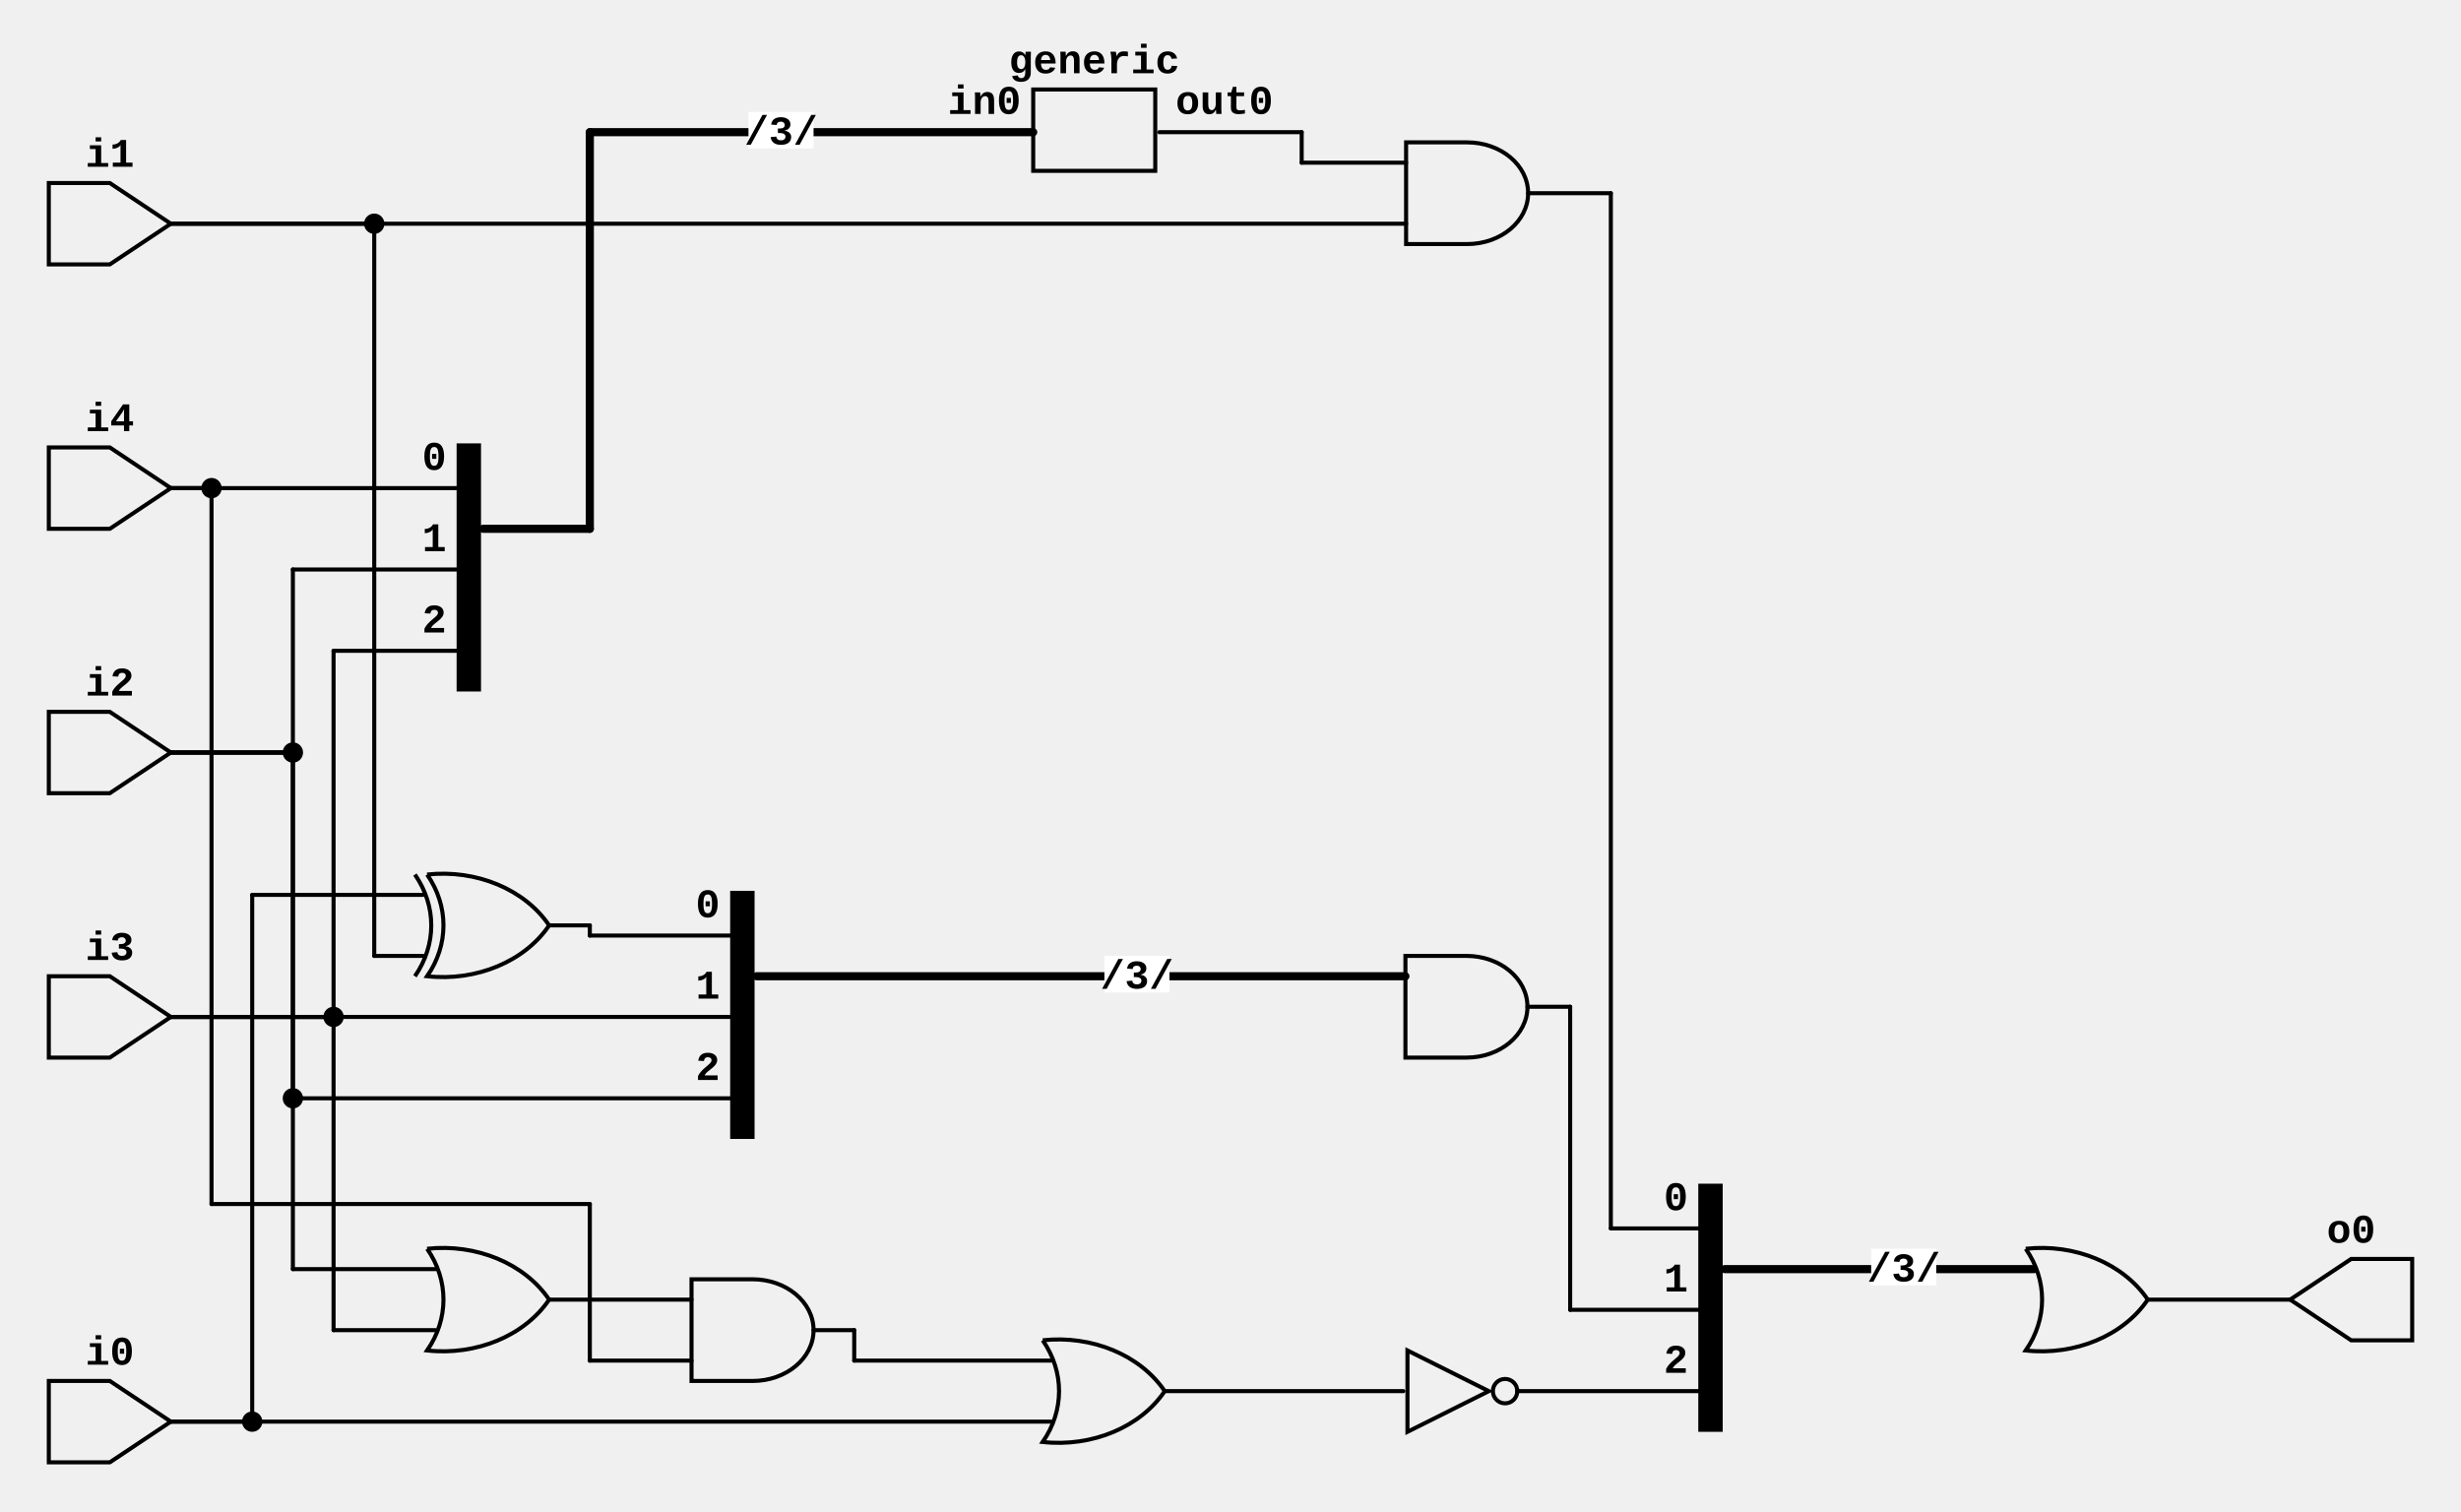
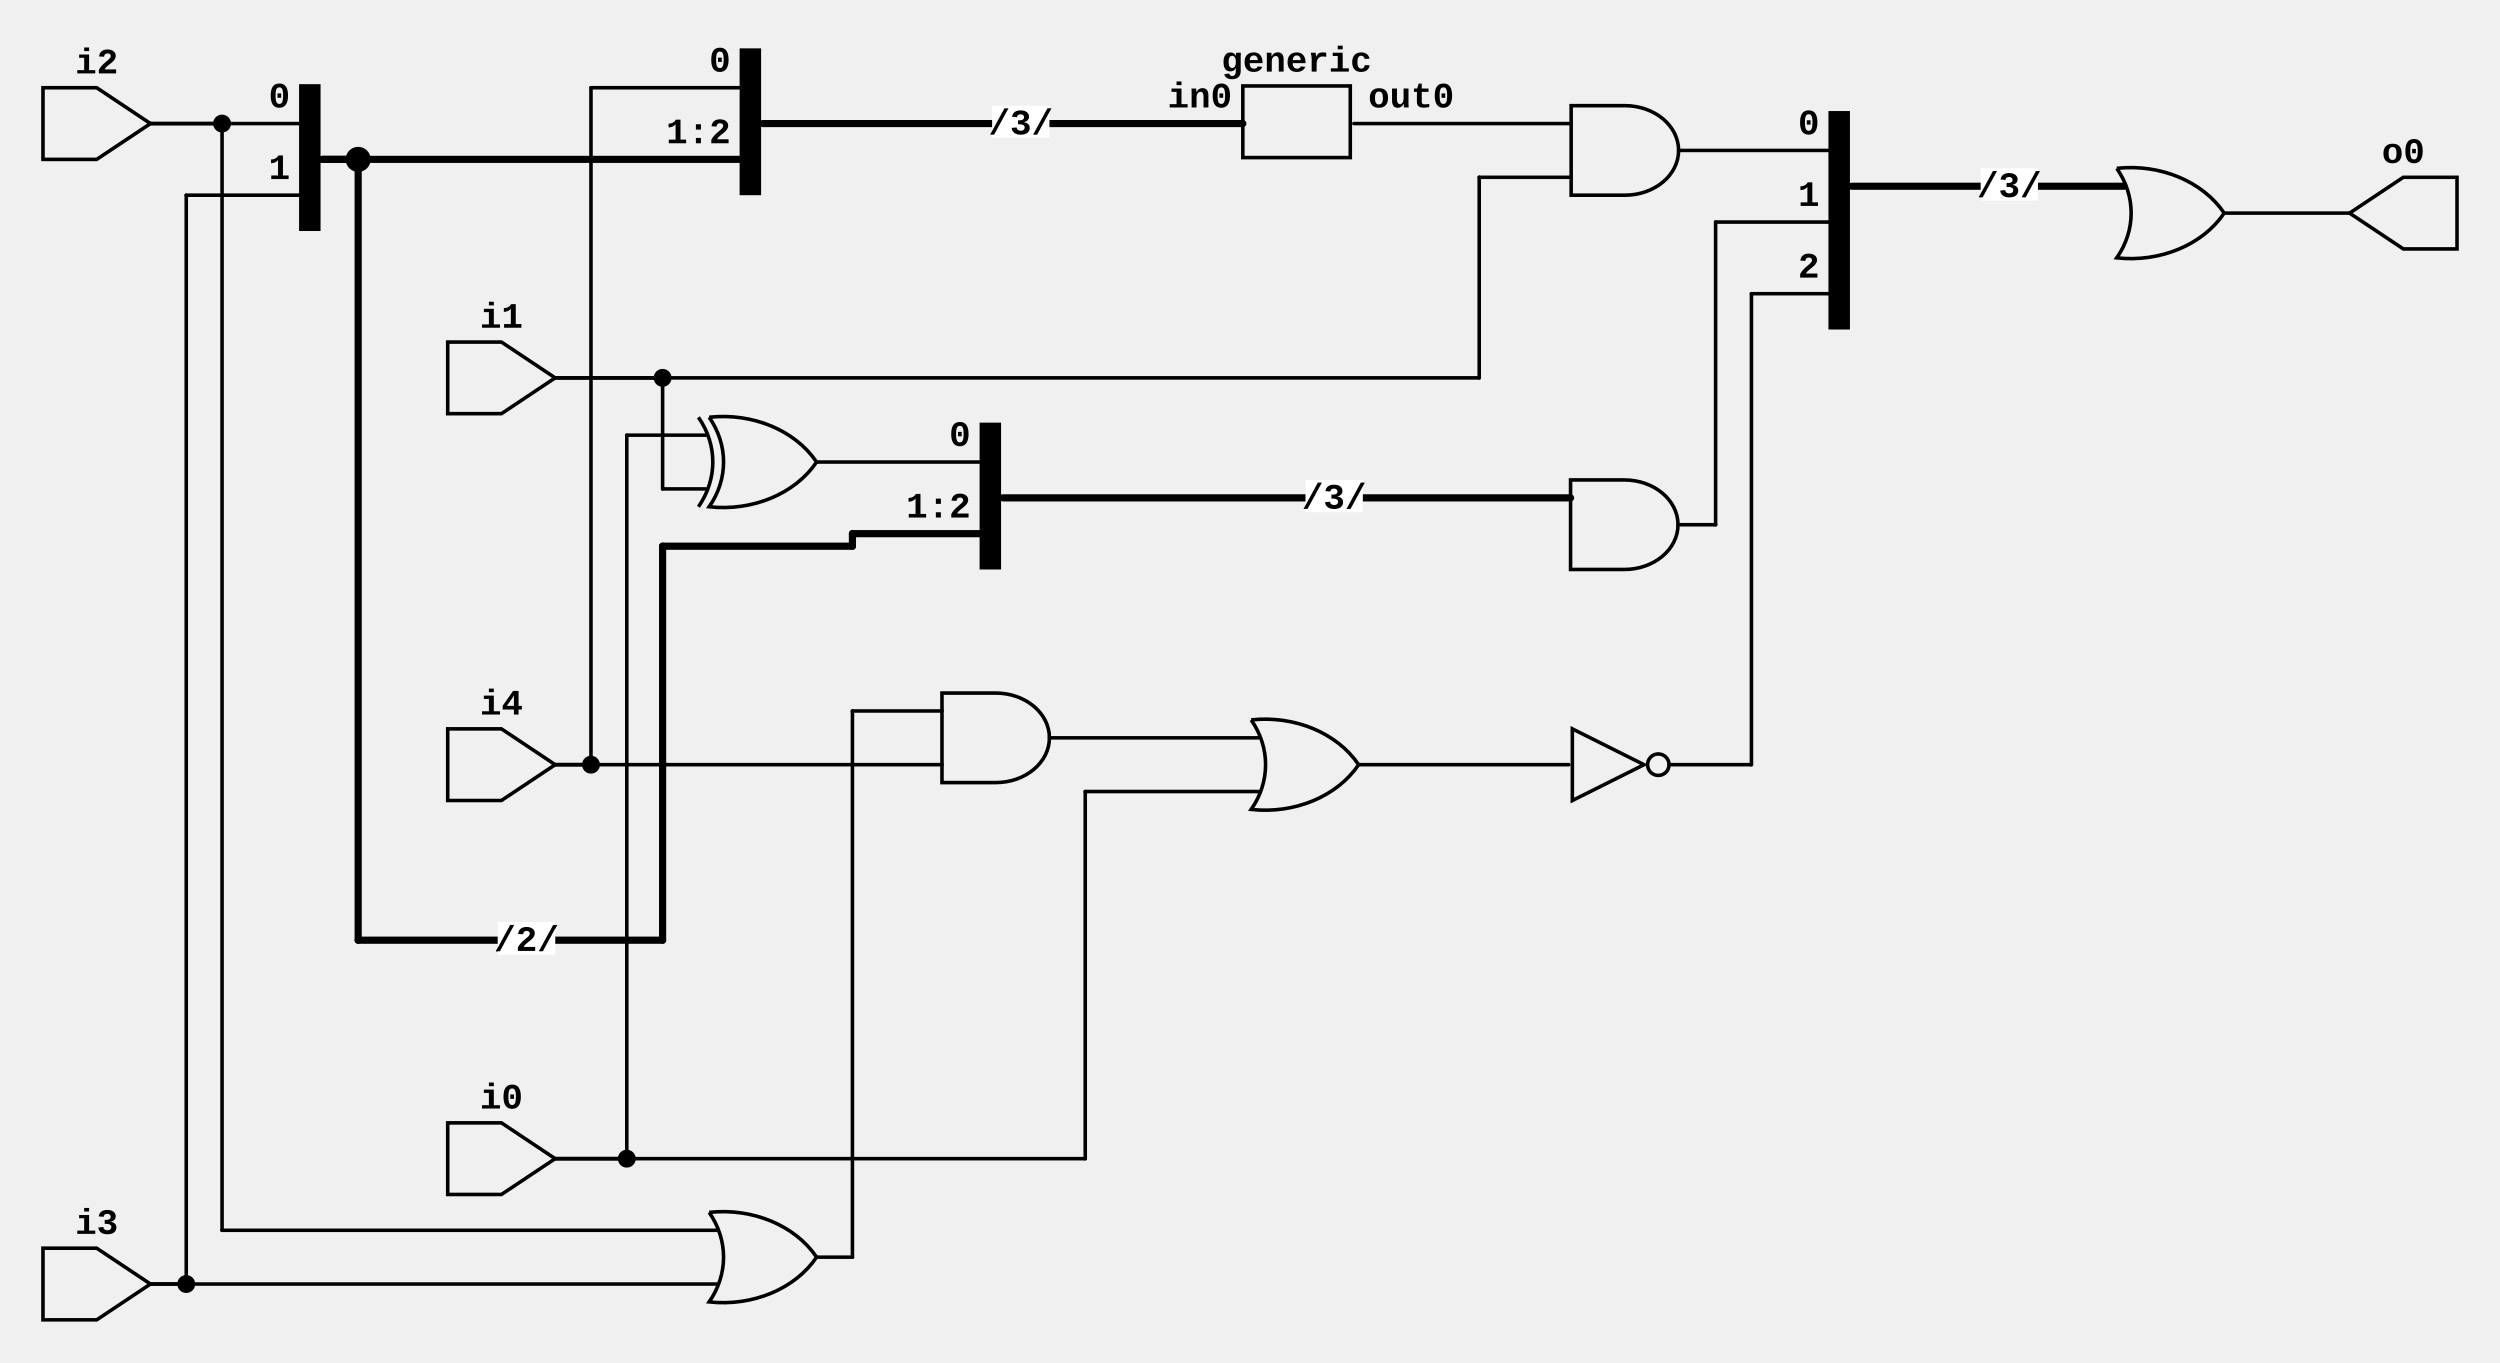
- <svg xmlns="http://www.w3.org/2000/svg" xmlns:ns1="https://github.com/nturley/netlistsvg" width="605" height="371.5">
+ <svg xmlns="http://www.w3.org/2000/svg" xmlns:ns1="https://github.com/nturley/netlistsvg" width="698" height="380.5">
  <style>svg {
  stroke:#000;
  fill:none;
}
text {
  fill:#000;
  stroke:none;
  font-size:10px;
  font-weight: bold;
  font-family: "Courier New", monospace;
}
line {
    stroke-linecap: round;
}
.nodelabel {
  text-anchor: middle;
}
.inputPortLabel {
  text-anchor: end;
}
.splitjoinBody {
  fill:#000;
}</style>
-   <g ns1:type="reduce_xor" transform="translate(102,215)" ns1:width="33" ns1:height="25" id="cell_Xor$6">
+   <g ns1:type="reduce_xor" transform="translate(195,116.5)" ns1:width="33" ns1:height="25" id="cell_Xor$6">
    <ns1:alias val="$xor" />
    <ns1:alias val="$reduce_xor" />
    <ns1:alias val="$_XOR_" />
    <path d="M3,0 A30 25 0 0 1 3,25 A30 25 0 0 0 33,12.5 A30 25 0 0 0 3,0" class="cell_Xor$6" />
    <path d="M0,0 A30 25 0 0 1 0,25" class="cell_Xor$6" />
    <g ns1:x="2" ns1:y="5" ns1:pid="A" />
    <g ns1:x="2" ns1:y="20" ns1:pid="B" />
    <g ns1:x="33" ns1:y="12.5" ns1:pid="Y" />
  </g>
-   <g ns1:type="or" transform="translate(105,307)" ns1:width="30" ns1:height="25" id="cell_Or$8">
+   <g ns1:type="or" transform="translate(198,338.5)" ns1:width="30" ns1:height="25" id="cell_Or$8">
    <ns1:alias val="$or" />
    <ns1:alias val="$logic_or" />
    <ns1:alias val="$_OR_" />
    <ns1:alias val="$reduce_or" />
    <ns1:alias val="$reduce_bool" />
    <path d="M0,0 A30 25 0 0 1 0,25 A30 25 0 0 0 30,12.5 A30 25 0 0 0 0,0" class="cell_Or$8" />
    <g ns1:x="2" ns1:y="5" ns1:pid="A" />
    <g ns1:x="2" ns1:y="20" ns1:pid="B" />
    <g ns1:x="30" ns1:y="12.5" ns1:pid="Y" />
  </g>
-   <g ns1:type="generic" transform="translate(254,22)" ns1:width="30" ns1:height="40" id="cell_OneHot$4">
+   <g ns1:type="generic" transform="translate(347,24)" ns1:width="30" ns1:height="40" id="cell_OneHot$4">
    <text x="15" y="-4" class="nodelabel cell_OneHot$4" ns1:attribute="ref">generic</text>
    <rect width="30" height="20" ns1:generic="body" class="cell_OneHot$4" />
    <g transform="translate(0,10)" ns1:x="0" ns1:y="10" ns1:pid="in0" id="port_OneHot$4~in0">
      <text x="-3" y="-4" class="inputPortLabel cell_OneHot$4">in0</text>
    </g>
    <g transform="translate(30,10)" ns1:x="30" ns1:y="10" ns1:pid="out0" id="port_OneHot$4~out0">
      <text x="5" y="-4" style="fill:#000; stroke:none" class="cell_OneHot$4">out0</text>
    </g>
  </g>
-   <g ns1:type="and" transform="translate(345.5,235)" ns1:width="30" ns1:height="25" id="cell_And$2">
+   <g ns1:type="and" transform="translate(438.5,134)" ns1:width="30" ns1:height="25" id="cell_And$2">
    <ns1:alias val="$and" />
    <ns1:alias val="$logic_and" />
    <ns1:alias val="$_AND_" />
    <ns1:alias val="$reduce_and" />
    <path d="M0,0 L0,25 L15,25 A15 12.5 0 0 0 15,0 Z" class="cell_And$2" />
    <g ns1:x="0" ns1:y="5" ns1:pid="A" />
    <g ns1:x="0" ns1:y="20" ns1:pid="B" />
    <g ns1:x="30" ns1:y="12.5" ns1:pid="Y" />
  </g>
-   <g ns1:type="or" transform="translate(498,307)" ns1:width="30" ns1:height="25" id="cell_Or$13">
+   <g ns1:type="or" transform="translate(591,47)" ns1:width="30" ns1:height="25" id="cell_Or$13">
    <ns1:alias val="$or" />
    <ns1:alias val="$logic_or" />
    <ns1:alias val="$_OR_" />
    <ns1:alias val="$reduce_or" />
    <ns1:alias val="$reduce_bool" />
    <path d="M0,0 A30 25 0 0 1 0,25 A30 25 0 0 0 30,12.5 A30 25 0 0 0 0,0" class="cell_Or$13" />
    <g ns1:x="2" ns1:y="5" ns1:pid="A" />
    <g ns1:x="2" ns1:y="20" ns1:pid="B" />
    <g ns1:x="30" ns1:y="12.5" ns1:pid="Y" />
  </g>
-   <g ns1:type="and" transform="translate(170,314.5)" ns1:width="30" ns1:height="25" id="cell_And$10">
+   <g ns1:type="and" transform="translate(263,193.5)" ns1:width="30" ns1:height="25" id="cell_And$10">
    <ns1:alias val="$and" />
    <ns1:alias val="$logic_and" />
    <ns1:alias val="$_AND_" />
    <ns1:alias val="$reduce_and" />
    <path d="M0,0 L0,25 L15,25 A15 12.5 0 0 0 15,0 Z" class="cell_And$10" />
    <g ns1:x="0" ns1:y="5" ns1:pid="A" />
    <g ns1:x="0" ns1:y="20" ns1:pid="B" />
    <g ns1:x="30" ns1:y="12.5" ns1:pid="Y" />
  </g>
-   <g ns1:type="or" transform="translate(256.3333,329.5)" ns1:width="30" ns1:height="25" id="cell_Or$9">
+   <g ns1:type="or" transform="translate(349.3333,201)" ns1:width="30" ns1:height="25" id="cell_Or$9">
    <ns1:alias val="$or" />
    <ns1:alias val="$logic_or" />
    <ns1:alias val="$_OR_" />
    <ns1:alias val="$reduce_or" />
    <ns1:alias val="$reduce_bool" />
    <path d="M0,0 A30 25 0 0 1 0,25 A30 25 0 0 0 30,12.5 A30 25 0 0 0 0,0" class="cell_Or$9" />
    <g ns1:x="2" ns1:y="5" ns1:pid="A" />
    <g ns1:x="2" ns1:y="20" ns1:pid="B" />
    <g ns1:x="30" ns1:y="12.5" ns1:pid="Y" />
  </g>
-   <g ns1:type="and" transform="translate(345.6667,35)" ns1:width="30" ns1:height="25" id="cell_And$7">
+   <g ns1:type="and" transform="translate(438.6667,29.5)" ns1:width="30" ns1:height="25" id="cell_And$7">
    <ns1:alias val="$and" />
    <ns1:alias val="$logic_and" />
    <ns1:alias val="$_AND_" />
    <ns1:alias val="$reduce_and" />
    <path d="M0,0 L0,25 L15,25 A15 12.5 0 0 0 15,0 Z" class="cell_And$7" />
    <g ns1:x="0" ns1:y="5" ns1:pid="A" />
    <g ns1:x="0" ns1:y="20" ns1:pid="B" />
    <g ns1:x="30" ns1:y="12.5" ns1:pid="Y" />
  </g>
-   <g ns1:type="not" transform="translate(346,332)" ns1:width="30" ns1:height="20" id="cell_Inv$3">
+   <g ns1:type="not" transform="translate(439,203.5)" ns1:width="30" ns1:height="20" id="cell_Inv$3">
    <ns1:alias val="$_NOT_" />
    <ns1:alias val="$not" />
    <ns1:alias val="$logic_not" />
    <path d="M0,0 L0,20 L20,10 Z" class="cell_Inv$3" />
    <circle cx="24" cy="10" r="3" class="cell_Inv$3" />
    <g ns1:x="-1" ns1:y="10" ns1:pid="A" />
    <g ns1:x="27" ns1:y="10" ns1:pid="Y" />
  </g>
-   <g ns1:type="inputExt" transform="translate(12,339.5)" ns1:width="30" ns1:height="20" id="cell_i0">
+   <g ns1:type="inputExt" transform="translate(125,313.5)" ns1:width="30" ns1:height="20" id="cell_i0">
    <text x="15" y="-4" class="nodelabel cell_i0" ns1:attribute="ref">i0</text>
    <ns1:alias val="$_inputExt_" />
    <path d="M0,0 L0,20 L15,20 L30,10 L15,0 Z" class="cell_i0" />
    <g ns1:x="30" ns1:y="10" ns1:pid="Y" />
  </g>
-   <g ns1:type="inputExt" transform="translate(12,110)" ns1:width="30" ns1:height="20" id="cell_i4">
+   <g ns1:type="inputExt" transform="translate(125,203.5)" ns1:width="30" ns1:height="20" id="cell_i4">
    <text x="15" y="-4" class="nodelabel cell_i4" ns1:attribute="ref">i4</text>
    <ns1:alias val="$_inputExt_" />
    <path d="M0,0 L0,20 L15,20 L30,10 L15,0 Z" class="cell_i4" />
    <g ns1:x="30" ns1:y="10" ns1:pid="Y" />
  </g>
-   <g ns1:type="inputExt" transform="translate(12,240)" ns1:width="30" ns1:height="20" id="cell_i3">
+   <g ns1:type="inputExt" transform="translate(12,348.5)" ns1:width="30" ns1:height="20" id="cell_i3">
    <text x="15" y="-4" class="nodelabel cell_i3" ns1:attribute="ref">i3</text>
    <ns1:alias val="$_inputExt_" />
    <path d="M0,0 L0,20 L15,20 L30,10 L15,0 Z" class="cell_i3" />
    <g ns1:x="30" ns1:y="10" ns1:pid="Y" />
  </g>
-   <g ns1:type="inputExt" transform="translate(12,45)" ns1:width="30" ns1:height="20" id="cell_i1">
+   <g ns1:type="inputExt" transform="translate(125,95.5)" ns1:width="30" ns1:height="20" id="cell_i1">
    <text x="15" y="-4" class="nodelabel cell_i1" ns1:attribute="ref">i1</text>
    <ns1:alias val="$_inputExt_" />
    <path d="M0,0 L0,20 L15,20 L30,10 L15,0 Z" class="cell_i1" />
    <g ns1:x="30" ns1:y="10" ns1:pid="Y" />
  </g>
-   <g ns1:type="inputExt" transform="translate(12,175)" ns1:width="30" ns1:height="20" id="cell_i2">
+   <g ns1:type="inputExt" transform="translate(12,24.5)" ns1:width="30" ns1:height="20" id="cell_i2">
    <text x="15" y="-4" class="nodelabel cell_i2" ns1:attribute="ref">i2</text>
    <ns1:alias val="$_inputExt_" />
    <path d="M0,0 L0,20 L15,20 L30,10 L15,0 Z" class="cell_i2" />
    <g ns1:x="30" ns1:y="10" ns1:pid="Y" />
  </g>
-   <g ns1:type="outputExt" transform="translate(563,309.5)" ns1:width="30" ns1:height="20" id="cell_o0">
+   <g ns1:type="outputExt" transform="translate(656,49.5)" ns1:width="30" ns1:height="20" id="cell_o0">
    <text x="15" y="-4" class="nodelabel cell_o0" ns1:attribute="ref">o0</text>
    <ns1:alias val="$_outputExt_" />
    <path d="M30,0 L30,20 L15,20 L0,10 L15,0 Z" class="cell_o0" />
    <g ns1:x="0" ns1:y="10" ns1:pid="A" />
  </g>
-   <g ns1:type="join" transform="translate(112.75,109.5)" ns1:width="4" ns1:height="40" id="cell_$join$,11,1,12,">
+   <g ns1:type="join" transform="translate(207,14)" ns1:width="4" ns1:height="40" id="cell_$join$,11,1,12,">
+     <rect width="5" height="40" class="splitjoinBody" ns1:generic="body" />
+     <ns1:alias val="$_join_" />
+     <g ns1:x="5" ns1:y="20" ns1:pid="out" />
+     <g transform="translate(0,10)" ns1:x="0" ns1:y="10" ns1:pid="in0">
+       <text x="-3" y="-4" class="inputPortLabel">0</text>
+     </g>
+     <g transform="translate(0,30)" ns1:x="0" ns1:y="10" ns1:pid="in0">
+       <text x="-3" y="-4" class="inputPortLabel">1:2</text>
+     </g>
+   </g>
+   <g ns1:type="join" transform="translate(84,24)" ns1:width="4" ns1:height="40" id="cell_$join$,1,12,">
+     <rect width="5" height="40" class="splitjoinBody" ns1:generic="body" />
+     <ns1:alias val="$_join_" />
+     <g ns1:x="5" ns1:y="20" ns1:pid="out" />
+     <g transform="translate(0,10)" ns1:x="0" ns1:y="10" ns1:pid="in0">
+       <text x="-3" y="-4" class="inputPortLabel">0</text>
+     </g>
+     <g transform="translate(0,30)" ns1:x="0" ns1:y="10" ns1:pid="in0">
+       <text x="-3" y="-4" class="inputPortLabel">1</text>
+     </g>
+   </g>
+   <g ns1:type="join" transform="translate(274,118.5)" ns1:width="4" ns1:height="40" id="cell_$join$,6,1,12,">
+     <rect width="5" height="40" class="splitjoinBody" ns1:generic="body" />
+     <ns1:alias val="$_join_" />
+     <g ns1:x="5" ns1:y="20" ns1:pid="out" />
+     <g transform="translate(0,10)" ns1:x="0" ns1:y="10" ns1:pid="in0">
+       <text x="-3" y="-4" class="inputPortLabel">0</text>
+     </g>
+     <g transform="translate(0,30)" ns1:x="0" ns1:y="10" ns1:pid="in0">
+       <text x="-3" y="-4" class="inputPortLabel">1:2</text>
+     </g>
+   </g>
+   <g ns1:type="join" transform="translate(511,31.5)" ns1:width="4" ns1:height="40" id="cell_$join$,7,2,3,">
    <rect width="5" height="60" class="splitjoinBody" ns1:generic="body" />
    <ns1:alias val="$_join_" />
    <g ns1:x="5" ns1:y="20" ns1:pid="out" />
    <g transform="translate(0,10)" ns1:x="0" ns1:y="10" ns1:pid="in0">
      <text x="-3" y="-4" class="inputPortLabel">0</text>
    </g>
    <g transform="translate(0,30)" ns1:x="0" ns1:y="10" ns1:pid="in0">
      <text x="-3" y="-4" class="inputPortLabel">1</text>
    </g>
    <g transform="translate(0,50)" ns1:x="0" ns1:y="10" ns1:pid="in0">
      <text x="-3" y="-4" class="inputPortLabel">2</text>
    </g>
  </g>
-   <g ns1:type="join" transform="translate(180,219.5)" ns1:width="4" ns1:height="40" id="cell_$join$,6,12,1,">
-     <rect width="5" height="60" class="splitjoinBody" ns1:generic="body" />
-     <ns1:alias val="$_join_" />
-     <g ns1:x="5" ns1:y="20" ns1:pid="out" />
-     <g transform="translate(0,10)" ns1:x="0" ns1:y="10" ns1:pid="in0">
-       <text x="-3" y="-4" class="inputPortLabel">0</text>
-     </g>
-     <g transform="translate(0,30)" ns1:x="0" ns1:y="10" ns1:pid="in0">
-       <text x="-3" y="-4" class="inputPortLabel">1</text>
-     </g>
-     <g transform="translate(0,50)" ns1:x="0" ns1:y="10" ns1:pid="in0">
-       <text x="-3" y="-4" class="inputPortLabel">2</text>
-     </g>
-   </g>
-   <g ns1:type="join" transform="translate(418,291.5)" ns1:width="4" ns1:height="40" id="cell_$join$,7,2,3,">
-     <rect width="5" height="60" class="splitjoinBody" ns1:generic="body" />
-     <ns1:alias val="$_join_" />
-     <g ns1:x="5" ns1:y="20" ns1:pid="out" />
-     <g transform="translate(0,10)" ns1:x="0" ns1:y="10" ns1:pid="in0">
-       <text x="-3" y="-4" class="inputPortLabel">0</text>
-     </g>
-     <g transform="translate(0,30)" ns1:x="0" ns1:y="10" ns1:pid="in0">
-       <text x="-3" y="-4" class="inputPortLabel">1</text>
-     </g>
-     <g transform="translate(0,50)" ns1:x="0" ns1:y="10" ns1:pid="in0">
-       <text x="-3" y="-4" class="inputPortLabel">2</text>
-     </g>
-   </g>
-   <line x1="42" x2="62" y1="349.5" y2="349.5" class="net_0 width_1" style="stroke-width: 1" />
-   <line x1="62" x2="62" y1="349.5" y2="220" class="net_0 width_1" style="stroke-width: 1" />
-   <circle cx="62" cy="349.5" r="2" style="fill:#000" class="net_0 width_1" />
-   <line x1="62" x2="104" y1="220" y2="220" class="net_0 width_1" style="stroke-width: 1" />
-   <line x1="42" x2="258.333" y1="349.5" y2="349.5" class="net_0 width_1" style="stroke-width: 1" />
-   <line x1="42" x2="92" y1="55" y2="55" class="net_5 width_1" style="stroke-width: 1" />
-   <line x1="92" x2="92" y1="55" y2="235" class="net_5 width_1" style="stroke-width: 1" />
-   <circle cx="92" cy="55" r="2" style="fill:#000" class="net_5 width_1" />
-   <line x1="92" x2="104" y1="235" y2="235" class="net_5 width_1" style="stroke-width: 1" />
-   <line x1="42" x2="345.667" y1="55" y2="55" class="net_5 width_1" style="stroke-width: 1" />
-   <line x1="42" x2="72" y1="185" y2="185" class="net_1 width_1" style="stroke-width: 1" />
-   <line x1="72" x2="72" y1="185" y2="312" class="net_1 width_1" style="stroke-width: 1" />
-   <circle cx="72" cy="185" r="2" style="fill:#000" class="net_1 width_1" />
-   <line x1="72" x2="107" y1="312" y2="312" class="net_1 width_1" style="stroke-width: 1" />
-   <line x1="42" x2="72" y1="185" y2="185" class="net_1 width_1" style="stroke-width: 1" />
-   <line x1="72" x2="72" y1="185" y2="140" class="net_1 width_1" style="stroke-width: 1" />
-   <line x1="72" x2="112.75" y1="140" y2="140" class="net_1 width_1" style="stroke-width: 1" />
-   <line x1="42" x2="72" y1="185" y2="185" class="net_1 width_1" style="stroke-width: 1" />
-   <line x1="72" x2="72" y1="185" y2="270" class="net_1 width_1" style="stroke-width: 1" />
-   <circle cx="72" cy="270" r="2" style="fill:#000" class="net_1 width_1" />
-   <line x1="72" x2="180" y1="270" y2="270" class="net_1 width_1" style="stroke-width: 1" />
-   <line x1="42" x2="82" y1="250" y2="250" class="net_12 width_1" style="stroke-width: 1" />
-   <line x1="82" x2="82" y1="250" y2="327" class="net_12 width_1" style="stroke-width: 1" />
-   <circle cx="82" cy="250" r="2" style="fill:#000" class="net_12 width_1" />
-   <line x1="82" x2="107" y1="327" y2="327" class="net_12 width_1" style="stroke-width: 1" />
-   <line x1="42" x2="82" y1="250" y2="250" class="net_12 width_1" style="stroke-width: 1" />
-   <line x1="82" x2="82" y1="250" y2="160" class="net_12 width_1" style="stroke-width: 1" />
-   <line x1="82" x2="112.75" y1="160" y2="160" class="net_12 width_1" style="stroke-width: 1" />
-   <line x1="42" x2="180" y1="250" y2="250" class="net_12 width_1" style="stroke-width: 1" />
-   <line x1="118.75" x2="145" y1="130" y2="130" class="net_11,1,12 width_3" style="stroke-width: 2" />
-   <line x1="145" x2="145" y1="130" y2="32.5" class="net_11,1,12 width_3" style="stroke-width: 2" />
-   <line x1="145" x2="254" y1="32.5" y2="32.5" class="net_11,1,12 width_3" style="stroke-width: 2" />
-   <line x1="186" x2="345.5" y1="240" y2="240" class="net_6,12,1 width_3" style="stroke-width: 2" />
-   <line x1="424" x2="500" y1="312" y2="312" class="net_7,2,3 width_3" style="stroke-width: 2" />
-   <line x1="135" x2="170" y1="319.5" y2="319.5" class="net_8 width_1" style="stroke-width: 1" />
-   <line x1="42" x2="52" y1="120" y2="120" class="net_11 width_1" style="stroke-width: 1" />
-   <line x1="52" x2="52" y1="120" y2="296" class="net_11 width_1" style="stroke-width: 1" />
-   <line x1="52" x2="145" y1="296" y2="296" class="net_11 width_1" style="stroke-width: 1" />
-   <line x1="145" x2="145" y1="296" y2="334.5" class="net_11 width_1" style="stroke-width: 1" />
-   <circle cx="52" cy="120" r="2" style="fill:#000" class="net_11 width_1" />
-   <line x1="145" x2="170" y1="334.5" y2="334.5" class="net_11 width_1" style="stroke-width: 1" />
-   <line x1="42" x2="112.75" y1="120" y2="120" class="net_11 width_1" style="stroke-width: 1" />
-   <line x1="200" x2="210" y1="327" y2="327" class="net_10 width_1" style="stroke-width: 1" />
-   <line x1="210" x2="210" y1="327" y2="334.5" class="net_10 width_1" style="stroke-width: 1" />
-   <line x1="210" x2="258.333" y1="334.5" y2="334.5" class="net_10 width_1" style="stroke-width: 1" />
-   <line x1="285" x2="320" y1="32.5" y2="32.5" class="net_4 width_1" style="stroke-width: 1" />
-   <line x1="320" x2="320" y1="32.5" y2="40" class="net_4 width_1" style="stroke-width: 1" />
-   <line x1="320" x2="345.667" y1="40" y2="40" class="net_4 width_1" style="stroke-width: 1" />
-   <line x1="286.333" x2="345" y1="342" y2="342" class="net_9 width_1" style="stroke-width: 1" />
-   <line x1="528" x2="563" y1="319.5" y2="319.5" class="net_13 width_1" style="stroke-width: 1" />
-   <line x1="135" x2="145" y1="227.5" y2="227.5" class="net_6 width_1" style="stroke-width: 1" />
-   <line x1="145" x2="145" y1="227.5" y2="230" class="net_6 width_1" style="stroke-width: 1" />
-   <line x1="145" x2="180" y1="230" y2="230" class="net_6 width_1" style="stroke-width: 1" />
-   <line x1="375.667" x2="396" y1="47.5" y2="47.5" class="net_7 width_1" style="stroke-width: 1" />
-   <line x1="396" x2="396" y1="47.5" y2="302" class="net_7 width_1" style="stroke-width: 1" />
-   <line x1="396" x2="418" y1="302" y2="302" class="net_7 width_1" style="stroke-width: 1" />
-   <line x1="375.5" x2="386" y1="247.5" y2="247.5" class="net_2 width_1" style="stroke-width: 1" />
-   <line x1="386" x2="386" y1="247.5" y2="322" class="net_2 width_1" style="stroke-width: 1" />
-   <line x1="386" x2="418" y1="322" y2="322" class="net_2 width_1" style="stroke-width: 1" />
-   <line x1="373" x2="418" y1="342" y2="342" class="net_3 width_1" style="stroke-width: 1" />
-   <rect x="184" y="27.5" width="16" height="9" class="net_11,1,12 width_3 busLabel_3" style="fill: white; stroke: none" />
-   <text x="183" y="35.5" class="net_11,1,12 width_3 busLabel_3">/3/</text>
-   <rect x="271.5" y="235" width="16" height="9" class="net_6,12,1 width_3 busLabel_3" style="fill: white; stroke: none" />
-   <text x="270.5" y="243" class="net_6,12,1 width_3 busLabel_3">/3/</text>
-   <rect x="460" y="307" width="16" height="9" class="net_7,2,3 width_3 busLabel_3" style="fill: white; stroke: none" />
-   <text x="459" y="315" class="net_7,2,3 width_3 busLabel_3">/3/</text>
+   <line x1="155" x2="175" y1="323.5" y2="323.5" class="net_0 width_1" style="stroke-width: 1" />
+   <line x1="175" x2="175" y1="323.5" y2="121.5" class="net_0 width_1" style="stroke-width: 1" />
+   <circle cx="175" cy="323.5" r="2" style="fill:#000" class="net_0 width_1" />
+   <line x1="175" x2="197" y1="121.5" y2="121.5" class="net_0 width_1" style="stroke-width: 1" />
+   <line x1="155" x2="303" y1="323.5" y2="323.5" class="net_0 width_1" style="stroke-width: 1" />
+   <line x1="303" x2="303" y1="323.5" y2="221" class="net_0 width_1" style="stroke-width: 1" />
+   <line x1="303" x2="351.333" y1="221" y2="221" class="net_0 width_1" style="stroke-width: 1" />
+   <line x1="155" x2="185" y1="105.5" y2="105.5" class="net_5 width_1" style="stroke-width: 1" />
+   <line x1="185" x2="185" y1="105.5" y2="136.5" class="net_5 width_1" style="stroke-width: 1" />
+   <circle cx="185" cy="105.5" r="2" style="fill:#000" class="net_5 width_1" />
+   <line x1="185" x2="197" y1="136.5" y2="136.5" class="net_5 width_1" style="stroke-width: 1" />
+   <line x1="155" x2="413" y1="105.5" y2="105.5" class="net_5 width_1" style="stroke-width: 1" />
+   <line x1="413" x2="413" y1="105.5" y2="49.5" class="net_5 width_1" style="stroke-width: 1" />
+   <line x1="413" x2="438.667" y1="49.5" y2="49.5" class="net_5 width_1" style="stroke-width: 1" />
+   <line x1="42" x2="62" y1="34.5" y2="34.5" class="net_1 width_1" style="stroke-width: 1" />
+   <line x1="62" x2="62" y1="34.5" y2="343.5" class="net_1 width_1" style="stroke-width: 1" />
+   <circle cx="62" cy="34.5" r="2" style="fill:#000" class="net_1 width_1" />
+   <line x1="62" x2="200" y1="343.5" y2="343.5" class="net_1 width_1" style="stroke-width: 1" />
+   <line x1="42" x2="84" y1="34.5" y2="34.5" class="net_1 width_1" style="stroke-width: 1" />
+   <line x1="42" x2="200" y1="358.5" y2="358.5" class="net_12 width_1" style="stroke-width: 1" />
+   <line x1="42" x2="52" y1="358.5" y2="358.5" class="net_12 width_1" style="stroke-width: 1" />
+   <line x1="52" x2="52" y1="358.5" y2="54.5" class="net_12 width_1" style="stroke-width: 1" />
+   <circle cx="52" cy="358.5" r="2" style="fill:#000" class="net_12 width_1" />
+   <line x1="52" x2="84" y1="54.5" y2="54.5" class="net_12 width_1" style="stroke-width: 1" />
+   <line x1="213" x2="347" y1="34.5" y2="34.5" class="net_11,1,12 width_3" style="stroke-width: 2" />
+   <line x1="280" x2="438.5" y1="139" y2="139" class="net_6,1,12 width_3" style="stroke-width: 2" />
+   <line x1="517" x2="593" y1="52" y2="52" class="net_7,2,3 width_3" style="stroke-width: 2" />
+   <line x1="228" x2="238" y1="351" y2="351" class="net_8 width_1" style="stroke-width: 1" />
+   <line x1="238" x2="238" y1="351" y2="198.5" class="net_8 width_1" style="stroke-width: 1" />
+   <line x1="238" x2="263" y1="198.5" y2="198.5" class="net_8 width_1" style="stroke-width: 1" />
+   <line x1="155" x2="263" y1="213.5" y2="213.5" class="net_11 width_1" style="stroke-width: 1" />
+   <line x1="155" x2="165" y1="213.5" y2="213.5" class="net_11 width_1" style="stroke-width: 1" />
+   <line x1="165" x2="165" y1="213.5" y2="24.5" class="net_11 width_1" style="stroke-width: 1" />
+   <circle cx="165" cy="213.5" r="2" style="fill:#000" class="net_11 width_1" />
+   <line x1="165" x2="207" y1="24.5" y2="24.5" class="net_11 width_1" style="stroke-width: 1" />
+   <line x1="293" x2="351.333" y1="206" y2="206" class="net_10 width_1" style="stroke-width: 1" />
+   <line x1="378" x2="438.667" y1="34.5" y2="34.5" class="net_4 width_1" style="stroke-width: 1" />
+   <line x1="379.333" x2="438" y1="213.5" y2="213.5" class="net_9 width_1" style="stroke-width: 1" />
+   <line x1="621" x2="656" y1="59.5" y2="59.5" class="net_13 width_1" style="stroke-width: 1" />
+   <line x1="90" x2="207" y1="44.5" y2="44.5" class="net_1,12 width_2" style="stroke-width: 2" />
+   <line x1="90" x2="100" y1="44.5" y2="44.5" class="net_1,12 width_2" style="stroke-width: 2" />
+   <line x1="100" x2="100" y1="44.5" y2="262.5" class="net_1,12 width_2" style="stroke-width: 2" />
+   <line x1="100" x2="185" y1="262.5" y2="262.5" class="net_1,12 width_2" style="stroke-width: 2" />
+   <line x1="185" x2="185" y1="262.5" y2="152.5" class="net_1,12 width_2" style="stroke-width: 2" />
+   <line x1="185" x2="238" y1="152.5" y2="152.5" class="net_1,12 width_2" style="stroke-width: 2" />
+   <line x1="238" x2="238" y1="152.5" y2="149" class="net_1,12 width_2" style="stroke-width: 2" />
+   <circle cx="100" cy="44.5" r="3" style="fill:#000" class="net_1,12 width_2" />
+   <line x1="238" x2="274" y1="149" y2="149" class="net_1,12 width_2" style="stroke-width: 2" />
+   <line x1="228" x2="274" y1="129" y2="129" class="net_6 width_1" style="stroke-width: 1" />
+   <line x1="468.667" x2="511" y1="42" y2="42" class="net_7 width_1" style="stroke-width: 1" />
+   <line x1="468.5" x2="479" y1="146.5" y2="146.5" class="net_2 width_1" style="stroke-width: 1" />
+   <line x1="479" x2="479" y1="146.5" y2="62" class="net_2 width_1" style="stroke-width: 1" />
+   <line x1="479" x2="511" y1="62" y2="62" class="net_2 width_1" style="stroke-width: 1" />
+   <line x1="466" x2="489" y1="213.5" y2="213.5" class="net_3 width_1" style="stroke-width: 1" />
+   <line x1="489" x2="489" y1="213.5" y2="82" class="net_3 width_1" style="stroke-width: 1" />
+   <line x1="489" x2="511" y1="82" y2="82" class="net_3 width_1" style="stroke-width: 1" />
+   <rect x="277" y="29.5" width="16" height="9" class="net_11,1,12 width_3 busLabel_3" style="fill: white; stroke: none" />
+   <text x="276" y="37.5" class="net_11,1,12 width_3 busLabel_3">/3/</text>
+   <rect x="364.5" y="134" width="16" height="9" class="net_6,1,12 width_3 busLabel_3" style="fill: white; stroke: none" />
+   <text x="363.5" y="142" class="net_6,1,12 width_3 busLabel_3">/3/</text>
+   <rect x="553" y="47" width="16" height="9" class="net_7,2,3 width_3 busLabel_3" style="fill: white; stroke: none" />
+   <text x="552" y="55" class="net_7,2,3 width_3 busLabel_3">/3/</text>
+   <rect x="139" y="257.5" width="16" height="9" class="net_1,12 width_2 busLabel_2" style="fill: white; stroke: none" />
+   <text x="138" y="265.5" class="net_1,12 width_2 busLabel_2">/2/</text>
+   <rect x="139" y="257.5" width="16" height="9" class="net_1,12 width_2 busLabel_2" style="fill: white; stroke: none" />
+   <text x="138" y="265.5" class="net_1,12 width_2 busLabel_2">/2/</text>
</svg>
